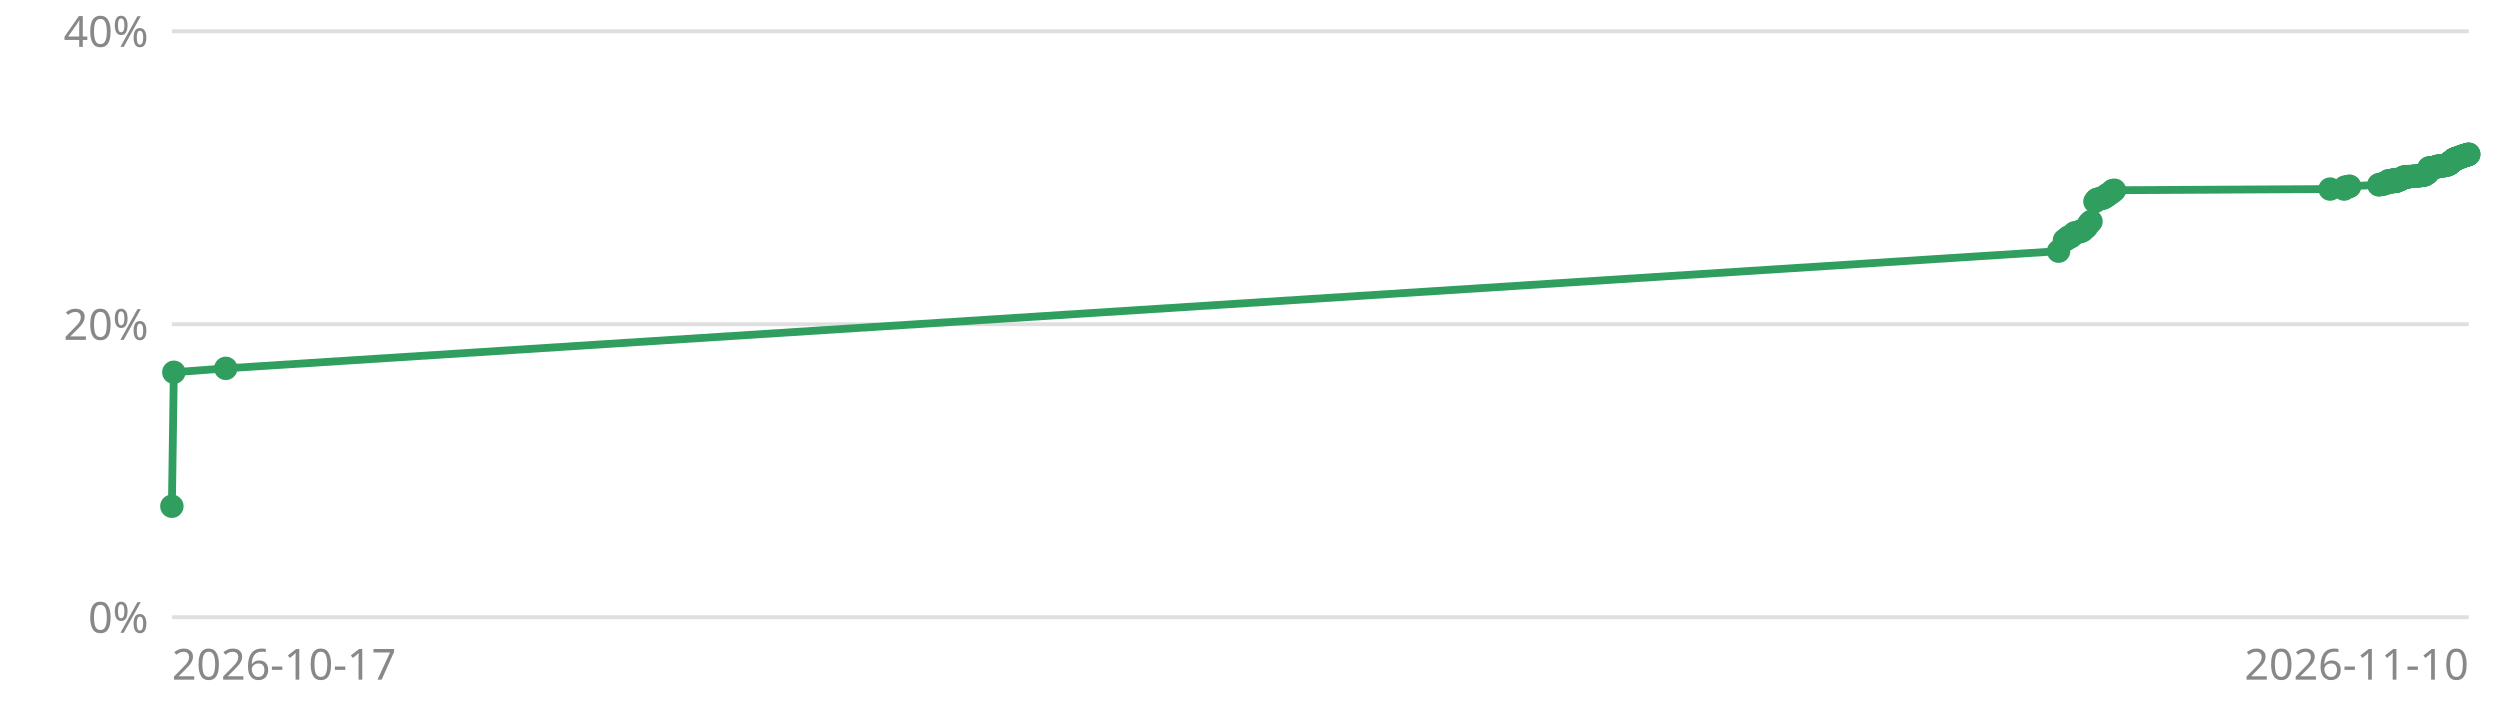
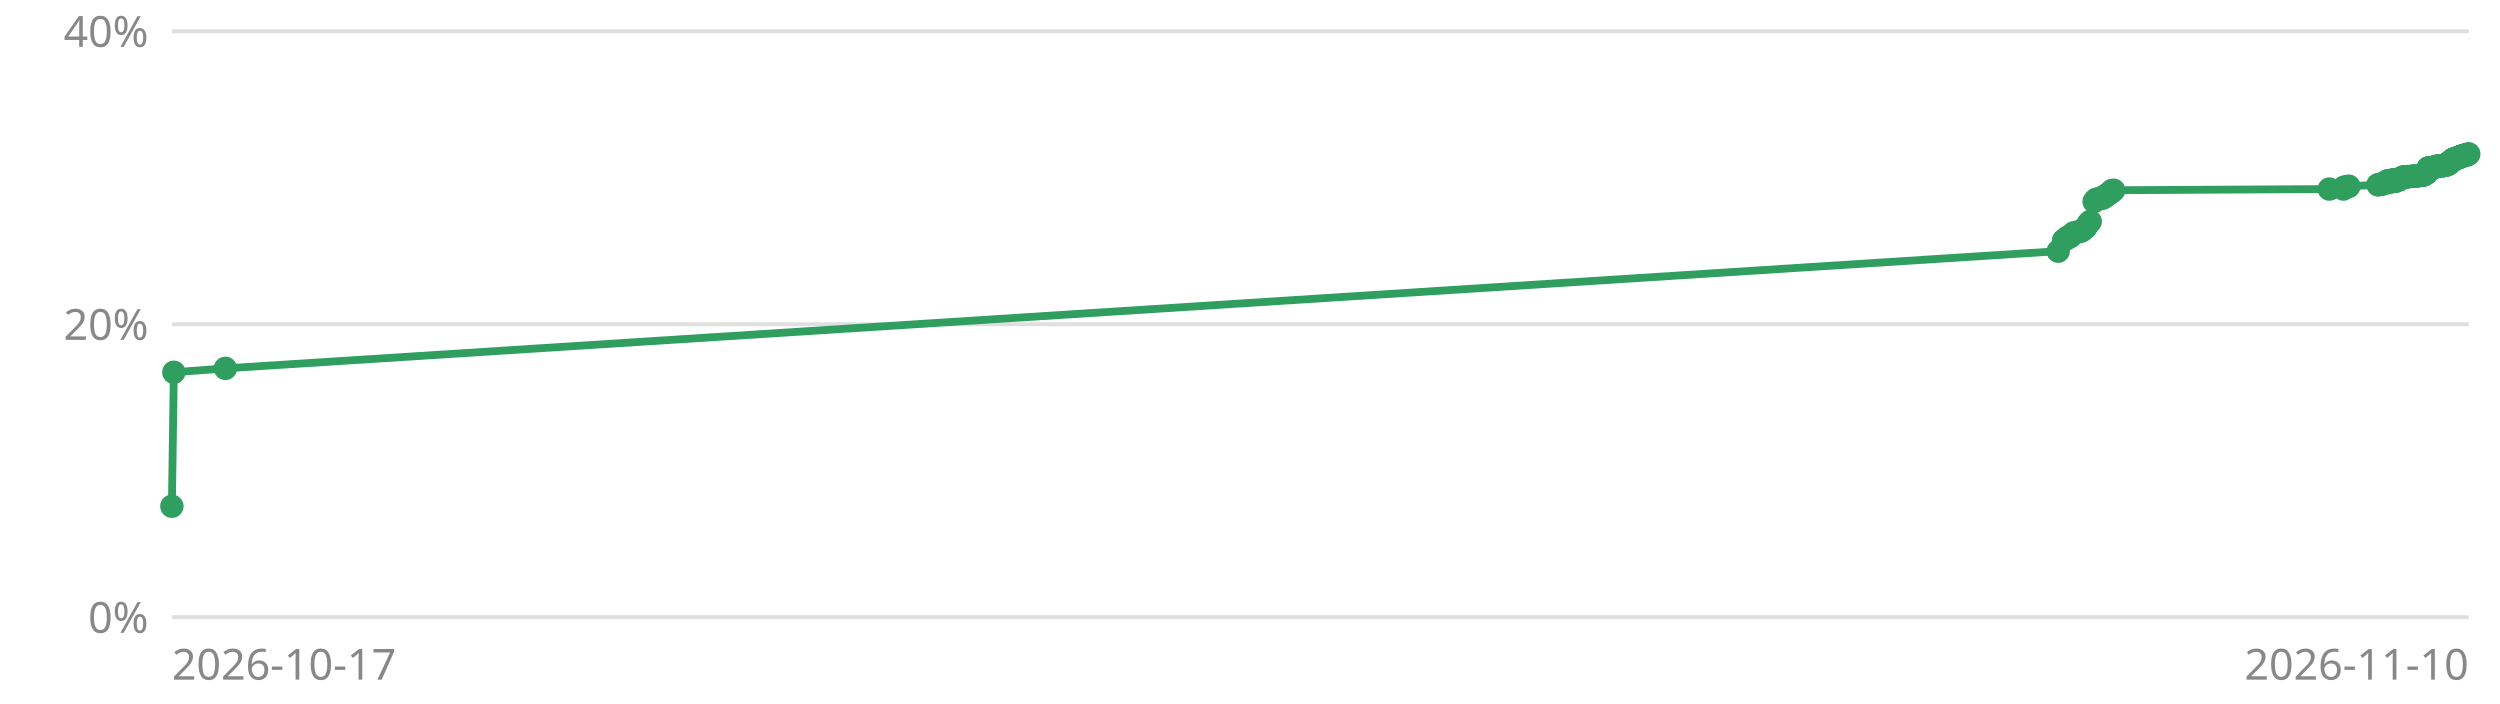
<svg xmlns="http://www.w3.org/2000/svg" viewBox="0 0 640 180" width="640" height="180" font-family="system-ui,sans-serif" font-size="11" fill="#888">
  <line x1="44" x2="632" y1="158.0" y2="158.0" stroke="#8884" />
  <text x="38" y="162.0" text-anchor="end">0%</text>
  <line x1="44" x2="632" y1="83.0" y2="83.0" stroke="#8884" />
  <text x="38" y="87.0" text-anchor="end">20%</text>
  <line x1="44" x2="632" y1="8.0" y2="8.0" stroke="#8884" />
  <text x="38" y="12.0" text-anchor="end">40%</text>
-   <polyline points="44.0,129.6 44.5,95.3 57.8,94.3 527.0,64.3 528.5,61.5 529.1,61.2 529.5,60.7 530.2,60.6 531.0,59.8 531.1,59.6 532.3,59.3 532.6,59.3 533.2,59.0 534.1,58.2 534.8,57.2 535.3,56.7 536.3,51.6 536.7,51.1 537.0,51.0 537.7,50.9 537.7,50.8 538.5,50.7 538.6,50.4 539.1,50.3 539.2,50.2 539.5,49.8 539.7,49.9 539.8,49.7 540.6,49.3 540.8,48.8 541.3,48.7 596.5,48.4 600.1,48.4 600.3,47.9 601.0,47.8 601.4,47.7 601.5,47.7 609.0,47.3 609.0,47.3 609.8,47.1 609.8,47.1 610.1,47.1 610.1,47.1 610.6,47.0 611.1,46.6 611.4,46.3 611.5,46.3 611.7,46.3 611.8,46.5 611.9,46.5 612.0,46.5 612.1,46.5 612.1,46.5 612.3,46.6 612.3,46.2 612.4,46.2 612.5,46.2 612.5,46.2 612.6,46.2 612.7,46.1 612.8,46.1 613.2,46.0 613.3,46.4 613.4,46.4 613.5,46.4 613.5,46.3 613.6,46.2 613.7,46.1 613.8,46.1 613.9,46.0 614.1,46.0 614.4,46.0 614.5,46.0 614.9,45.6 615.1,45.5 615.2,45.5 615.3,45.4 615.4,45.4 615.5,45.4 615.5,45.3 615.6,45.3 616.2,45.3 616.3,45.3 616.5,45.3 616.5,45.2 616.7,45.2 617.8,45.1 618.0,45.1 618.2,45.1 618.7,45.1 619.2,45.0 619.4,45.0 619.6,44.9 620.0,44.9 620.1,44.8 620.3,44.8 620.3,44.8 620.4,44.8 620.7,44.8 620.9,44.7 621.2,44.4 621.3,44.3 621.5,44.3 621.8,43.0 622.0,43.0 622.1,43.0 622.2,43.0 622.3,43.0 622.6,43.0 622.6,43.0 622.8,43.0 623.4,42.8 623.6,42.7 623.7,42.7 623.7,42.7 623.7,42.7 623.8,42.7 623.9,42.7 624.0,42.6 624.1,42.6 624.1,42.6 624.2,42.6 624.3,42.6 624.3,42.5 624.4,42.5 625.4,42.5 625.5,42.4 625.5,42.4 625.6,42.4 625.9,42.3 626.0,42.3 626.1,42.3 626.2,42.3 626.2,42.3 626.4,42.2 626.7,42.2 626.8,42.0 626.9,42.0 627.0,41.9 627.1,41.9 627.2,41.9 627.2,41.6 627.2,41.6 627.4,41.5 627.4,41.4 627.5,41.4 627.6,41.4 627.6,41.3 627.7,41.3 627.7,41.3 627.8,41.3 627.9,41.2 627.9,41.2 627.9,41.2 628.0,41.2 628.0,41.2 628.0,41.1 628.1,41.1 628.1,41.1 628.2,40.8 628.2,40.8 628.3,40.8 628.3,40.8 628.4,40.8 628.4,40.7 628.5,40.7 628.5,40.7 628.5,40.7 628.6,40.7 628.7,40.7 628.8,40.7 628.8,40.7 628.8,40.5 629.2,40.5 629.2,40.5 629.3,40.4 629.3,40.4 629.5,40.4 629.6,40.3 629.7,40.3 629.7,40.3 629.8,40.2 629.9,40.2 630.0,40.2 630.1,40.1 630.1,40.1 630.1,40.1 630.2,40.1 630.2,40.1 630.3,40.0 630.4,40.0 630.5,40.0 630.7,39.9 630.8,39.9 630.8,39.9 630.9,39.8 630.9,39.8 631.0,39.8 631.1,39.8 631.1,39.8 631.3,39.7 631.4,39.7 631.4,39.7 631.7,39.6 631.7,39.6 631.7,39.6 631.8,39.6 631.9,39.5 632.0,39.5 632.0,39.5" fill="none" stroke="#2f9e5f" stroke-width="2" stroke-linejoin="round" />
+   <polyline points="44.0,129.6 44.5,95.3 57.7,94.3 526.9,64.3 528.3,61.5 528.9,61.2 529.3,60.7 530.0,60.6 530.8,59.8 530.9,59.6 532.2,59.3 532.4,59.3 533.1,59.0 534.0,58.2 534.6,57.2 535.1,56.7 536.1,51.6 536.5,51.1 536.8,51.0 537.5,50.9 537.5,50.8 538.4,50.7 538.5,50.4 538.9,50.3 539.0,50.2 539.4,49.8 539.5,49.9 539.7,49.7 540.4,49.3 540.6,48.8 541.1,48.7 596.3,48.4 599.9,48.4 600.1,47.9 600.8,47.8 601.2,47.7 601.3,47.7 608.8,47.3 608.8,47.3 609.6,47.1 609.6,47.1 609.8,47.1 609.8,47.1 610.4,47.0 610.9,46.6 611.2,46.3 611.3,46.3 611.5,46.3 611.6,46.5 611.7,46.5 611.8,46.5 611.9,46.5 611.9,46.5 612.1,46.6 612.1,46.2 612.2,46.2 612.3,46.2 612.3,46.2 612.4,46.2 612.5,46.1 612.6,46.1 613.0,46.0 613.1,46.4 613.2,46.4 613.2,46.4 613.3,46.3 613.4,46.2 613.4,46.1 613.6,46.1 613.7,46.0 613.9,46.0 614.2,46.0 614.3,46.0 614.7,45.6 614.9,45.5 615.0,45.5 615.1,45.4 615.2,45.4 615.3,45.4 615.3,45.3 615.4,45.3 616.0,45.3 616.1,45.3 616.3,45.3 616.3,45.2 616.4,45.2 617.6,45.1 617.8,45.1 618.0,45.1 618.5,45.1 619.0,45.0 619.2,45.0 619.4,44.9 619.8,44.9 619.9,44.8 620.0,44.8 620.1,44.8 620.2,44.8 620.5,44.8 620.7,44.7 621.0,44.4 621.1,44.3 621.3,44.3 621.6,43.0 621.7,43.0 621.8,43.0 622.0,43.0 622.1,43.0 622.4,43.0 622.4,43.0 622.6,43.0 623.2,42.8 623.4,42.7 623.4,42.7 623.5,42.7 623.5,42.7 623.6,42.7 623.6,42.7 623.8,42.6 623.8,42.6 623.9,42.6 624.0,42.6 624.1,42.6 624.1,42.5 624.2,42.5 625.2,42.5 625.3,42.4 625.3,42.4 625.3,42.4 625.7,42.3 625.8,42.3 625.9,42.3 625.9,42.3 626.0,42.3 626.2,42.2 626.5,42.2 626.6,42.0 626.7,42.0 626.8,41.9 626.9,41.9 626.9,41.9 627.0,41.6 627.0,41.6 627.2,41.5 627.2,41.4 627.3,41.4 627.3,41.4 627.4,41.3 627.4,41.3 627.5,41.3 627.6,41.3 627.6,41.2 627.7,41.2 627.7,41.2 627.8,41.2 627.8,41.2 627.8,41.1 627.9,41.1 627.9,41.1 627.9,40.8 628.0,40.8 628.1,40.8 628.1,40.8 628.1,40.8 628.2,40.7 628.3,40.7 628.3,40.7 628.3,40.7 628.4,40.7 628.4,40.7 628.6,40.7 628.6,40.7 628.6,40.5 629.0,40.5 629.0,40.5 629.0,40.4 629.1,40.4 629.2,40.4 629.4,40.3 629.4,40.3 629.5,40.3 629.6,40.2 629.7,40.2 629.8,40.2 629.9,40.1 629.9,40.1 629.9,40.1 630.0,40.1 630.0,40.1 630.1,40.0 630.1,40.0 630.3,40.0 630.4,39.9 630.6,39.9 630.6,39.9 630.7,39.8 630.7,39.8 630.8,39.8 630.8,39.8 630.9,39.8 631.1,39.7 631.2,39.7 631.2,39.7 631.4,39.6 631.5,39.6 631.5,39.6 631.6,39.6 631.7,39.5 631.8,39.5 631.8,39.5 632.0,39.4" fill="none" stroke="#2f9e5f" stroke-width="2" stroke-linejoin="round" />
  <g fill="#2f9e5f">
    <circle cx="44.0" cy="129.6" r="3" />
    <circle cx="44.5" cy="95.3" r="3" />
-     <circle cx="57.8" cy="94.3" r="3" />
-     <circle cx="527.0" cy="64.3" r="3" />
-     <circle cx="528.5" cy="61.5" r="3" />
-     <circle cx="529.1" cy="61.2" r="3" />
-     <circle cx="529.5" cy="60.7" r="3" />
-     <circle cx="530.2" cy="60.6" r="3" />
-     <circle cx="531.0" cy="59.8" r="3" />
-     <circle cx="531.1" cy="59.6" r="3" />
-     <circle cx="532.3" cy="59.3" r="3" />
-     <circle cx="532.6" cy="59.3" r="3" />
-     <circle cx="533.2" cy="59.0" r="3" />
-     <circle cx="534.1" cy="58.2" r="3" />
-     <circle cx="534.8" cy="57.2" r="3" />
-     <circle cx="535.3" cy="56.7" r="3" />
-     <circle cx="536.3" cy="51.6" r="3" />
-     <circle cx="536.7" cy="51.1" r="3" />
-     <circle cx="537.0" cy="51.0" r="3" />
-     <circle cx="537.7" cy="50.9" r="3" />
-     <circle cx="537.7" cy="50.8" r="3" />
-     <circle cx="538.5" cy="50.7" r="3" />
-     <circle cx="538.6" cy="50.4" r="3" />
-     <circle cx="539.1" cy="50.3" r="3" />
-     <circle cx="539.2" cy="50.2" r="3" />
-     <circle cx="539.5" cy="49.8" r="3" />
-     <circle cx="539.7" cy="49.9" r="3" />
-     <circle cx="539.8" cy="49.7" r="3" />
-     <circle cx="540.6" cy="49.3" r="3" />
-     <circle cx="540.8" cy="48.8" r="3" />
-     <circle cx="541.3" cy="48.7" r="3" />
-     <circle cx="596.5" cy="48.4" r="3" />
-     <circle cx="600.1" cy="48.4" r="3" />
-     <circle cx="600.3" cy="47.9" r="3" />
-     <circle cx="601.0" cy="47.8" r="3" />
-     <circle cx="601.4" cy="47.7" r="3" />
-     <circle cx="601.5" cy="47.7" r="3" />
-     <circle cx="609.0" cy="47.3" r="3" />
-     <circle cx="609.0" cy="47.3" r="3" />
+     <circle cx="57.7" cy="94.3" r="3" />
+     <circle cx="526.9" cy="64.3" r="3" />
+     <circle cx="528.3" cy="61.5" r="3" />
+     <circle cx="528.9" cy="61.2" r="3" />
+     <circle cx="529.3" cy="60.7" r="3" />
+     <circle cx="530.0" cy="60.6" r="3" />
+     <circle cx="530.8" cy="59.8" r="3" />
+     <circle cx="530.9" cy="59.6" r="3" />
+     <circle cx="532.2" cy="59.3" r="3" />
+     <circle cx="532.4" cy="59.3" r="3" />
+     <circle cx="533.1" cy="59.0" r="3" />
+     <circle cx="534.0" cy="58.2" r="3" />
+     <circle cx="534.6" cy="57.2" r="3" />
+     <circle cx="535.1" cy="56.7" r="3" />
+     <circle cx="536.1" cy="51.6" r="3" />
+     <circle cx="536.5" cy="51.1" r="3" />
+     <circle cx="536.8" cy="51.0" r="3" />
+     <circle cx="537.5" cy="50.9" r="3" />
+     <circle cx="537.5" cy="50.8" r="3" />
+     <circle cx="538.4" cy="50.7" r="3" />
+     <circle cx="538.5" cy="50.4" r="3" />
+     <circle cx="538.9" cy="50.3" r="3" />
+     <circle cx="539.0" cy="50.2" r="3" />
+     <circle cx="539.4" cy="49.8" r="3" />
+     <circle cx="539.5" cy="49.9" r="3" />
+     <circle cx="539.7" cy="49.7" r="3" />
+     <circle cx="540.4" cy="49.3" r="3" />
+     <circle cx="540.6" cy="48.8" r="3" />
+     <circle cx="541.1" cy="48.7" r="3" />
+     <circle cx="596.3" cy="48.4" r="3" />
+     <circle cx="599.9" cy="48.4" r="3" />
+     <circle cx="600.1" cy="47.9" r="3" />
+     <circle cx="600.8" cy="47.8" r="3" />
+     <circle cx="601.2" cy="47.7" r="3" />
+     <circle cx="601.3" cy="47.7" r="3" />
+     <circle cx="608.8" cy="47.3" r="3" />
+     <circle cx="608.8" cy="47.3" r="3" />
+     <circle cx="609.6" cy="47.1" r="3" />
+     <circle cx="609.6" cy="47.1" r="3" />
    <circle cx="609.8" cy="47.1" r="3" />
    <circle cx="609.8" cy="47.1" r="3" />
-     <circle cx="610.1" cy="47.1" r="3" />
-     <circle cx="610.1" cy="47.1" r="3" />
-     <circle cx="610.6" cy="47.0" r="3" />
-     <circle cx="611.1" cy="46.6" r="3" />
-     <circle cx="611.4" cy="46.3" r="3" />
+     <circle cx="610.4" cy="47.0" r="3" />
+     <circle cx="610.9" cy="46.6" r="3" />
+     <circle cx="611.2" cy="46.3" r="3" />
+     <circle cx="611.3" cy="46.3" r="3" />
    <circle cx="611.5" cy="46.3" r="3" />
-     <circle cx="611.7" cy="46.3" r="3" />
+     <circle cx="611.6" cy="46.5" r="3" />
+     <circle cx="611.7" cy="46.5" r="3" />
    <circle cx="611.8" cy="46.5" r="3" />
    <circle cx="611.9" cy="46.5" r="3" />
-     <circle cx="612.0" cy="46.5" r="3" />
-     <circle cx="612.1" cy="46.5" r="3" />
-     <circle cx="612.1" cy="46.5" r="3" />
-     <circle cx="612.3" cy="46.6" r="3" />
+     <circle cx="611.9" cy="46.5" r="3" />
+     <circle cx="612.1" cy="46.6" r="3" />
+     <circle cx="612.1" cy="46.2" r="3" />
+     <circle cx="612.2" cy="46.2" r="3" />
+     <circle cx="612.3" cy="46.2" r="3" />
    <circle cx="612.3" cy="46.2" r="3" />
    <circle cx="612.4" cy="46.2" r="3" />
-     <circle cx="612.5" cy="46.2" r="3" />
-     <circle cx="612.5" cy="46.2" r="3" />
-     <circle cx="612.6" cy="46.2" r="3" />
-     <circle cx="612.7" cy="46.1" r="3" />
-     <circle cx="612.8" cy="46.1" r="3" />
-     <circle cx="613.2" cy="46.0" r="3" />
-     <circle cx="613.3" cy="46.4" r="3" />
-     <circle cx="613.4" cy="46.4" r="3" />
-     <circle cx="613.5" cy="46.4" r="3" />
-     <circle cx="613.5" cy="46.3" r="3" />
-     <circle cx="613.6" cy="46.2" r="3" />
-     <circle cx="613.7" cy="46.1" r="3" />
-     <circle cx="613.8" cy="46.1" r="3" />
+     <circle cx="612.5" cy="46.1" r="3" />
+     <circle cx="612.6" cy="46.1" r="3" />
+     <circle cx="613.0" cy="46.0" r="3" />
+     <circle cx="613.1" cy="46.4" r="3" />
+     <circle cx="613.2" cy="46.4" r="3" />
+     <circle cx="613.2" cy="46.4" r="3" />
+     <circle cx="613.3" cy="46.3" r="3" />
+     <circle cx="613.4" cy="46.2" r="3" />
+     <circle cx="613.4" cy="46.1" r="3" />
+     <circle cx="613.6" cy="46.1" r="3" />
+     <circle cx="613.7" cy="46.0" r="3" />
    <circle cx="613.9" cy="46.0" r="3" />
-     <circle cx="614.1" cy="46.0" r="3" />
-     <circle cx="614.4" cy="46.0" r="3" />
-     <circle cx="614.5" cy="46.0" r="3" />
-     <circle cx="614.9" cy="45.6" r="3" />
-     <circle cx="615.1" cy="45.5" r="3" />
-     <circle cx="615.2" cy="45.5" r="3" />
+     <circle cx="614.2" cy="46.0" r="3" />
+     <circle cx="614.3" cy="46.0" r="3" />
+     <circle cx="614.7" cy="45.6" r="3" />
+     <circle cx="614.9" cy="45.5" r="3" />
+     <circle cx="615.0" cy="45.5" r="3" />
+     <circle cx="615.1" cy="45.4" r="3" />
+     <circle cx="615.2" cy="45.4" r="3" />
    <circle cx="615.3" cy="45.4" r="3" />
-     <circle cx="615.4" cy="45.4" r="3" />
-     <circle cx="615.5" cy="45.4" r="3" />
-     <circle cx="615.5" cy="45.3" r="3" />
-     <circle cx="615.6" cy="45.3" r="3" />
-     <circle cx="616.2" cy="45.3" r="3" />
+     <circle cx="615.3" cy="45.3" r="3" />
+     <circle cx="615.4" cy="45.3" r="3" />
+     <circle cx="616.0" cy="45.3" r="3" />
+     <circle cx="616.1" cy="45.3" r="3" />
    <circle cx="616.3" cy="45.3" r="3" />
-     <circle cx="616.5" cy="45.3" r="3" />
-     <circle cx="616.5" cy="45.2" r="3" />
-     <circle cx="616.7" cy="45.2" r="3" />
+     <circle cx="616.3" cy="45.2" r="3" />
+     <circle cx="616.4" cy="45.2" r="3" />
+     <circle cx="617.6" cy="45.1" r="3" />
    <circle cx="617.8" cy="45.1" r="3" />
    <circle cx="618.0" cy="45.1" r="3" />
-     <circle cx="618.2" cy="45.1" r="3" />
-     <circle cx="618.7" cy="45.1" r="3" />
+     <circle cx="618.5" cy="45.1" r="3" />
+     <circle cx="619.0" cy="45.0" r="3" />
    <circle cx="619.2" cy="45.0" r="3" />
-     <circle cx="619.4" cy="45.0" r="3" />
-     <circle cx="619.6" cy="44.9" r="3" />
-     <circle cx="620.0" cy="44.9" r="3" />
+     <circle cx="619.4" cy="44.9" r="3" />
+     <circle cx="619.8" cy="44.9" r="3" />
+     <circle cx="619.9" cy="44.8" r="3" />
+     <circle cx="620.0" cy="44.8" r="3" />
    <circle cx="620.1" cy="44.8" r="3" />
-     <circle cx="620.3" cy="44.8" r="3" />
-     <circle cx="620.3" cy="44.8" r="3" />
-     <circle cx="620.4" cy="44.8" r="3" />
-     <circle cx="620.7" cy="44.8" r="3" />
-     <circle cx="620.9" cy="44.7" r="3" />
-     <circle cx="621.2" cy="44.4" r="3" />
+     <circle cx="620.2" cy="44.8" r="3" />
+     <circle cx="620.5" cy="44.8" r="3" />
+     <circle cx="620.7" cy="44.7" r="3" />
+     <circle cx="621.0" cy="44.4" r="3" />
+     <circle cx="621.1" cy="44.3" r="3" />
    <circle cx="621.3" cy="44.3" r="3" />
-     <circle cx="621.5" cy="44.3" r="3" />
+     <circle cx="621.6" cy="43.0" r="3" />
+     <circle cx="621.7" cy="43.0" r="3" />
    <circle cx="621.8" cy="43.0" r="3" />
    <circle cx="622.0" cy="43.0" r="3" />
    <circle cx="622.1" cy="43.0" r="3" />
-     <circle cx="622.2" cy="43.0" r="3" />
-     <circle cx="622.3" cy="43.0" r="3" />
+     <circle cx="622.4" cy="43.0" r="3" />
+     <circle cx="622.4" cy="43.0" r="3" />
    <circle cx="622.6" cy="43.0" r="3" />
-     <circle cx="622.6" cy="43.0" r="3" />
-     <circle cx="622.8" cy="43.0" r="3" />
-     <circle cx="623.4" cy="42.8" r="3" />
+     <circle cx="623.2" cy="42.8" r="3" />
+     <circle cx="623.4" cy="42.7" r="3" />
+     <circle cx="623.4" cy="42.7" r="3" />
+     <circle cx="623.5" cy="42.7" r="3" />
+     <circle cx="623.5" cy="42.7" r="3" />
    <circle cx="623.6" cy="42.7" r="3" />
-     <circle cx="623.7" cy="42.7" r="3" />
-     <circle cx="623.7" cy="42.7" r="3" />
-     <circle cx="623.7" cy="42.7" r="3" />
-     <circle cx="623.8" cy="42.7" r="3" />
-     <circle cx="623.9" cy="42.7" r="3" />
+     <circle cx="623.6" cy="42.7" r="3" />
+     <circle cx="623.8" cy="42.6" r="3" />
+     <circle cx="623.8" cy="42.6" r="3" />
+     <circle cx="623.9" cy="42.6" r="3" />
    <circle cx="624.0" cy="42.6" r="3" />
    <circle cx="624.1" cy="42.6" r="3" />
-     <circle cx="624.1" cy="42.6" r="3" />
-     <circle cx="624.2" cy="42.6" r="3" />
-     <circle cx="624.3" cy="42.6" r="3" />
-     <circle cx="624.3" cy="42.5" r="3" />
-     <circle cx="624.4" cy="42.5" r="3" />
-     <circle cx="625.4" cy="42.5" r="3" />
-     <circle cx="625.5" cy="42.4" r="3" />
-     <circle cx="625.5" cy="42.4" r="3" />
-     <circle cx="625.6" cy="42.4" r="3" />
+     <circle cx="624.1" cy="42.5" r="3" />
+     <circle cx="624.2" cy="42.5" r="3" />
+     <circle cx="625.2" cy="42.5" r="3" />
+     <circle cx="625.3" cy="42.4" r="3" />
+     <circle cx="625.3" cy="42.4" r="3" />
+     <circle cx="625.3" cy="42.4" r="3" />
+     <circle cx="625.7" cy="42.3" r="3" />
+     <circle cx="625.8" cy="42.3" r="3" />
+     <circle cx="625.9" cy="42.3" r="3" />
    <circle cx="625.9" cy="42.3" r="3" />
    <circle cx="626.0" cy="42.3" r="3" />
-     <circle cx="626.1" cy="42.3" r="3" />
-     <circle cx="626.2" cy="42.3" r="3" />
-     <circle cx="626.2" cy="42.3" r="3" />
-     <circle cx="626.4" cy="42.2" r="3" />
-     <circle cx="626.7" cy="42.2" r="3" />
-     <circle cx="626.8" cy="42.0" r="3" />
-     <circle cx="626.9" cy="42.0" r="3" />
-     <circle cx="627.0" cy="41.9" r="3" />
-     <circle cx="627.1" cy="41.9" r="3" />
-     <circle cx="627.2" cy="41.9" r="3" />
-     <circle cx="627.2" cy="41.6" r="3" />
-     <circle cx="627.2" cy="41.6" r="3" />
-     <circle cx="627.4" cy="41.5" r="3" />
-     <circle cx="627.4" cy="41.4" r="3" />
-     <circle cx="627.5" cy="41.4" r="3" />
-     <circle cx="627.6" cy="41.4" r="3" />
+     <circle cx="626.2" cy="42.2" r="3" />
+     <circle cx="626.5" cy="42.2" r="3" />
+     <circle cx="626.6" cy="42.0" r="3" />
+     <circle cx="626.7" cy="42.0" r="3" />
+     <circle cx="626.8" cy="41.9" r="3" />
+     <circle cx="626.9" cy="41.9" r="3" />
+     <circle cx="626.9" cy="41.9" r="3" />
+     <circle cx="627.0" cy="41.6" r="3" />
+     <circle cx="627.0" cy="41.6" r="3" />
+     <circle cx="627.2" cy="41.5" r="3" />
+     <circle cx="627.2" cy="41.4" r="3" />
+     <circle cx="627.3" cy="41.4" r="3" />
+     <circle cx="627.3" cy="41.4" r="3" />
+     <circle cx="627.4" cy="41.3" r="3" />
+     <circle cx="627.4" cy="41.3" r="3" />
+     <circle cx="627.5" cy="41.3" r="3" />
    <circle cx="627.6" cy="41.3" r="3" />
-     <circle cx="627.7" cy="41.3" r="3" />
-     <circle cx="627.7" cy="41.3" r="3" />
-     <circle cx="627.8" cy="41.3" r="3" />
-     <circle cx="627.9" cy="41.2" r="3" />
-     <circle cx="627.9" cy="41.2" r="3" />
-     <circle cx="627.9" cy="41.2" r="3" />
-     <circle cx="628.0" cy="41.2" r="3" />
-     <circle cx="628.0" cy="41.2" r="3" />
-     <circle cx="628.0" cy="41.1" r="3" />
-     <circle cx="628.1" cy="41.1" r="3" />
-     <circle cx="628.1" cy="41.1" r="3" />
-     <circle cx="628.2" cy="40.8" r="3" />
-     <circle cx="628.2" cy="40.8" r="3" />
-     <circle cx="628.3" cy="40.8" r="3" />
-     <circle cx="628.3" cy="40.8" r="3" />
-     <circle cx="628.4" cy="40.8" r="3" />
+     <circle cx="627.6" cy="41.2" r="3" />
+     <circle cx="627.7" cy="41.2" r="3" />
+     <circle cx="627.7" cy="41.2" r="3" />
+     <circle cx="627.8" cy="41.2" r="3" />
+     <circle cx="627.8" cy="41.2" r="3" />
+     <circle cx="627.8" cy="41.1" r="3" />
+     <circle cx="627.9" cy="41.1" r="3" />
+     <circle cx="627.9" cy="41.1" r="3" />
+     <circle cx="627.9" cy="40.8" r="3" />
+     <circle cx="628.0" cy="40.8" r="3" />
+     <circle cx="628.1" cy="40.8" r="3" />
+     <circle cx="628.1" cy="40.8" r="3" />
+     <circle cx="628.1" cy="40.8" r="3" />
+     <circle cx="628.2" cy="40.7" r="3" />
+     <circle cx="628.3" cy="40.7" r="3" />
+     <circle cx="628.3" cy="40.7" r="3" />
+     <circle cx="628.3" cy="40.7" r="3" />
    <circle cx="628.4" cy="40.7" r="3" />
-     <circle cx="628.5" cy="40.7" r="3" />
-     <circle cx="628.5" cy="40.7" r="3" />
-     <circle cx="628.5" cy="40.7" r="3" />
+     <circle cx="628.4" cy="40.7" r="3" />
    <circle cx="628.6" cy="40.7" r="3" />
-     <circle cx="628.7" cy="40.7" r="3" />
-     <circle cx="628.8" cy="40.7" r="3" />
-     <circle cx="628.8" cy="40.7" r="3" />
-     <circle cx="628.8" cy="40.5" r="3" />
-     <circle cx="629.2" cy="40.5" r="3" />
-     <circle cx="629.2" cy="40.5" r="3" />
-     <circle cx="629.3" cy="40.4" r="3" />
-     <circle cx="629.3" cy="40.4" r="3" />
-     <circle cx="629.5" cy="40.4" r="3" />
-     <circle cx="629.6" cy="40.3" r="3" />
-     <circle cx="629.7" cy="40.3" r="3" />
-     <circle cx="629.7" cy="40.3" r="3" />
+     <circle cx="628.6" cy="40.7" r="3" />
+     <circle cx="628.6" cy="40.5" r="3" />
+     <circle cx="629.0" cy="40.5" r="3" />
+     <circle cx="629.0" cy="40.5" r="3" />
+     <circle cx="629.0" cy="40.4" r="3" />
+     <circle cx="629.1" cy="40.4" r="3" />
+     <circle cx="629.2" cy="40.4" r="3" />
+     <circle cx="629.4" cy="40.3" r="3" />
+     <circle cx="629.4" cy="40.3" r="3" />
+     <circle cx="629.5" cy="40.3" r="3" />
+     <circle cx="629.6" cy="40.2" r="3" />
+     <circle cx="629.7" cy="40.2" r="3" />
    <circle cx="629.8" cy="40.2" r="3" />
-     <circle cx="629.9" cy="40.2" r="3" />
-     <circle cx="630.0" cy="40.2" r="3" />
-     <circle cx="630.1" cy="40.1" r="3" />
-     <circle cx="630.1" cy="40.1" r="3" />
-     <circle cx="630.1" cy="40.1" r="3" />
-     <circle cx="630.2" cy="40.1" r="3" />
-     <circle cx="630.2" cy="40.1" r="3" />
+     <circle cx="629.9" cy="40.1" r="3" />
+     <circle cx="629.9" cy="40.1" r="3" />
+     <circle cx="629.9" cy="40.1" r="3" />
+     <circle cx="630.0" cy="40.1" r="3" />
+     <circle cx="630.0" cy="40.1" r="3" />
+     <circle cx="630.1" cy="40.0" r="3" />
+     <circle cx="630.1" cy="40.0" r="3" />
    <circle cx="630.3" cy="40.0" r="3" />
-     <circle cx="630.4" cy="40.0" r="3" />
-     <circle cx="630.5" cy="40.0" r="3" />
-     <circle cx="630.7" cy="39.9" r="3" />
-     <circle cx="630.8" cy="39.9" r="3" />
-     <circle cx="630.8" cy="39.9" r="3" />
+     <circle cx="630.4" cy="39.9" r="3" />
+     <circle cx="630.6" cy="39.9" r="3" />
+     <circle cx="630.6" cy="39.9" r="3" />
+     <circle cx="630.7" cy="39.8" r="3" />
+     <circle cx="630.7" cy="39.8" r="3" />
+     <circle cx="630.8" cy="39.8" r="3" />
+     <circle cx="630.8" cy="39.8" r="3" />
    <circle cx="630.9" cy="39.8" r="3" />
-     <circle cx="630.9" cy="39.8" r="3" />
-     <circle cx="631.0" cy="39.8" r="3" />
-     <circle cx="631.1" cy="39.8" r="3" />
-     <circle cx="631.1" cy="39.8" r="3" />
-     <circle cx="631.3" cy="39.7" r="3" />
-     <circle cx="631.4" cy="39.7" r="3" />
-     <circle cx="631.4" cy="39.7" r="3" />
-     <circle cx="631.7" cy="39.6" r="3" />
-     <circle cx="631.7" cy="39.6" r="3" />
-     <circle cx="631.7" cy="39.6" r="3" />
-     <circle cx="631.8" cy="39.6" r="3" />
-     <circle cx="631.9" cy="39.5" r="3" />
-     <circle cx="632.0" cy="39.5" r="3" />
-     <circle cx="632.0" cy="39.5" r="3" />
+     <circle cx="631.1" cy="39.7" r="3" />
+     <circle cx="631.2" cy="39.7" r="3" />
+     <circle cx="631.2" cy="39.7" r="3" />
+     <circle cx="631.4" cy="39.6" r="3" />
+     <circle cx="631.5" cy="39.6" r="3" />
+     <circle cx="631.5" cy="39.6" r="3" />
+     <circle cx="631.6" cy="39.6" r="3" />
+     <circle cx="631.7" cy="39.5" r="3" />
+     <circle cx="631.8" cy="39.5" r="3" />
+     <circle cx="631.8" cy="39.5" r="3" />
+     <circle cx="632.0" cy="39.4" r="3" />
  </g>
  <text x="44" y="174">2026-10-17</text>
  <text x="632" y="174" text-anchor="end">2026-11-10</text>
</svg>
